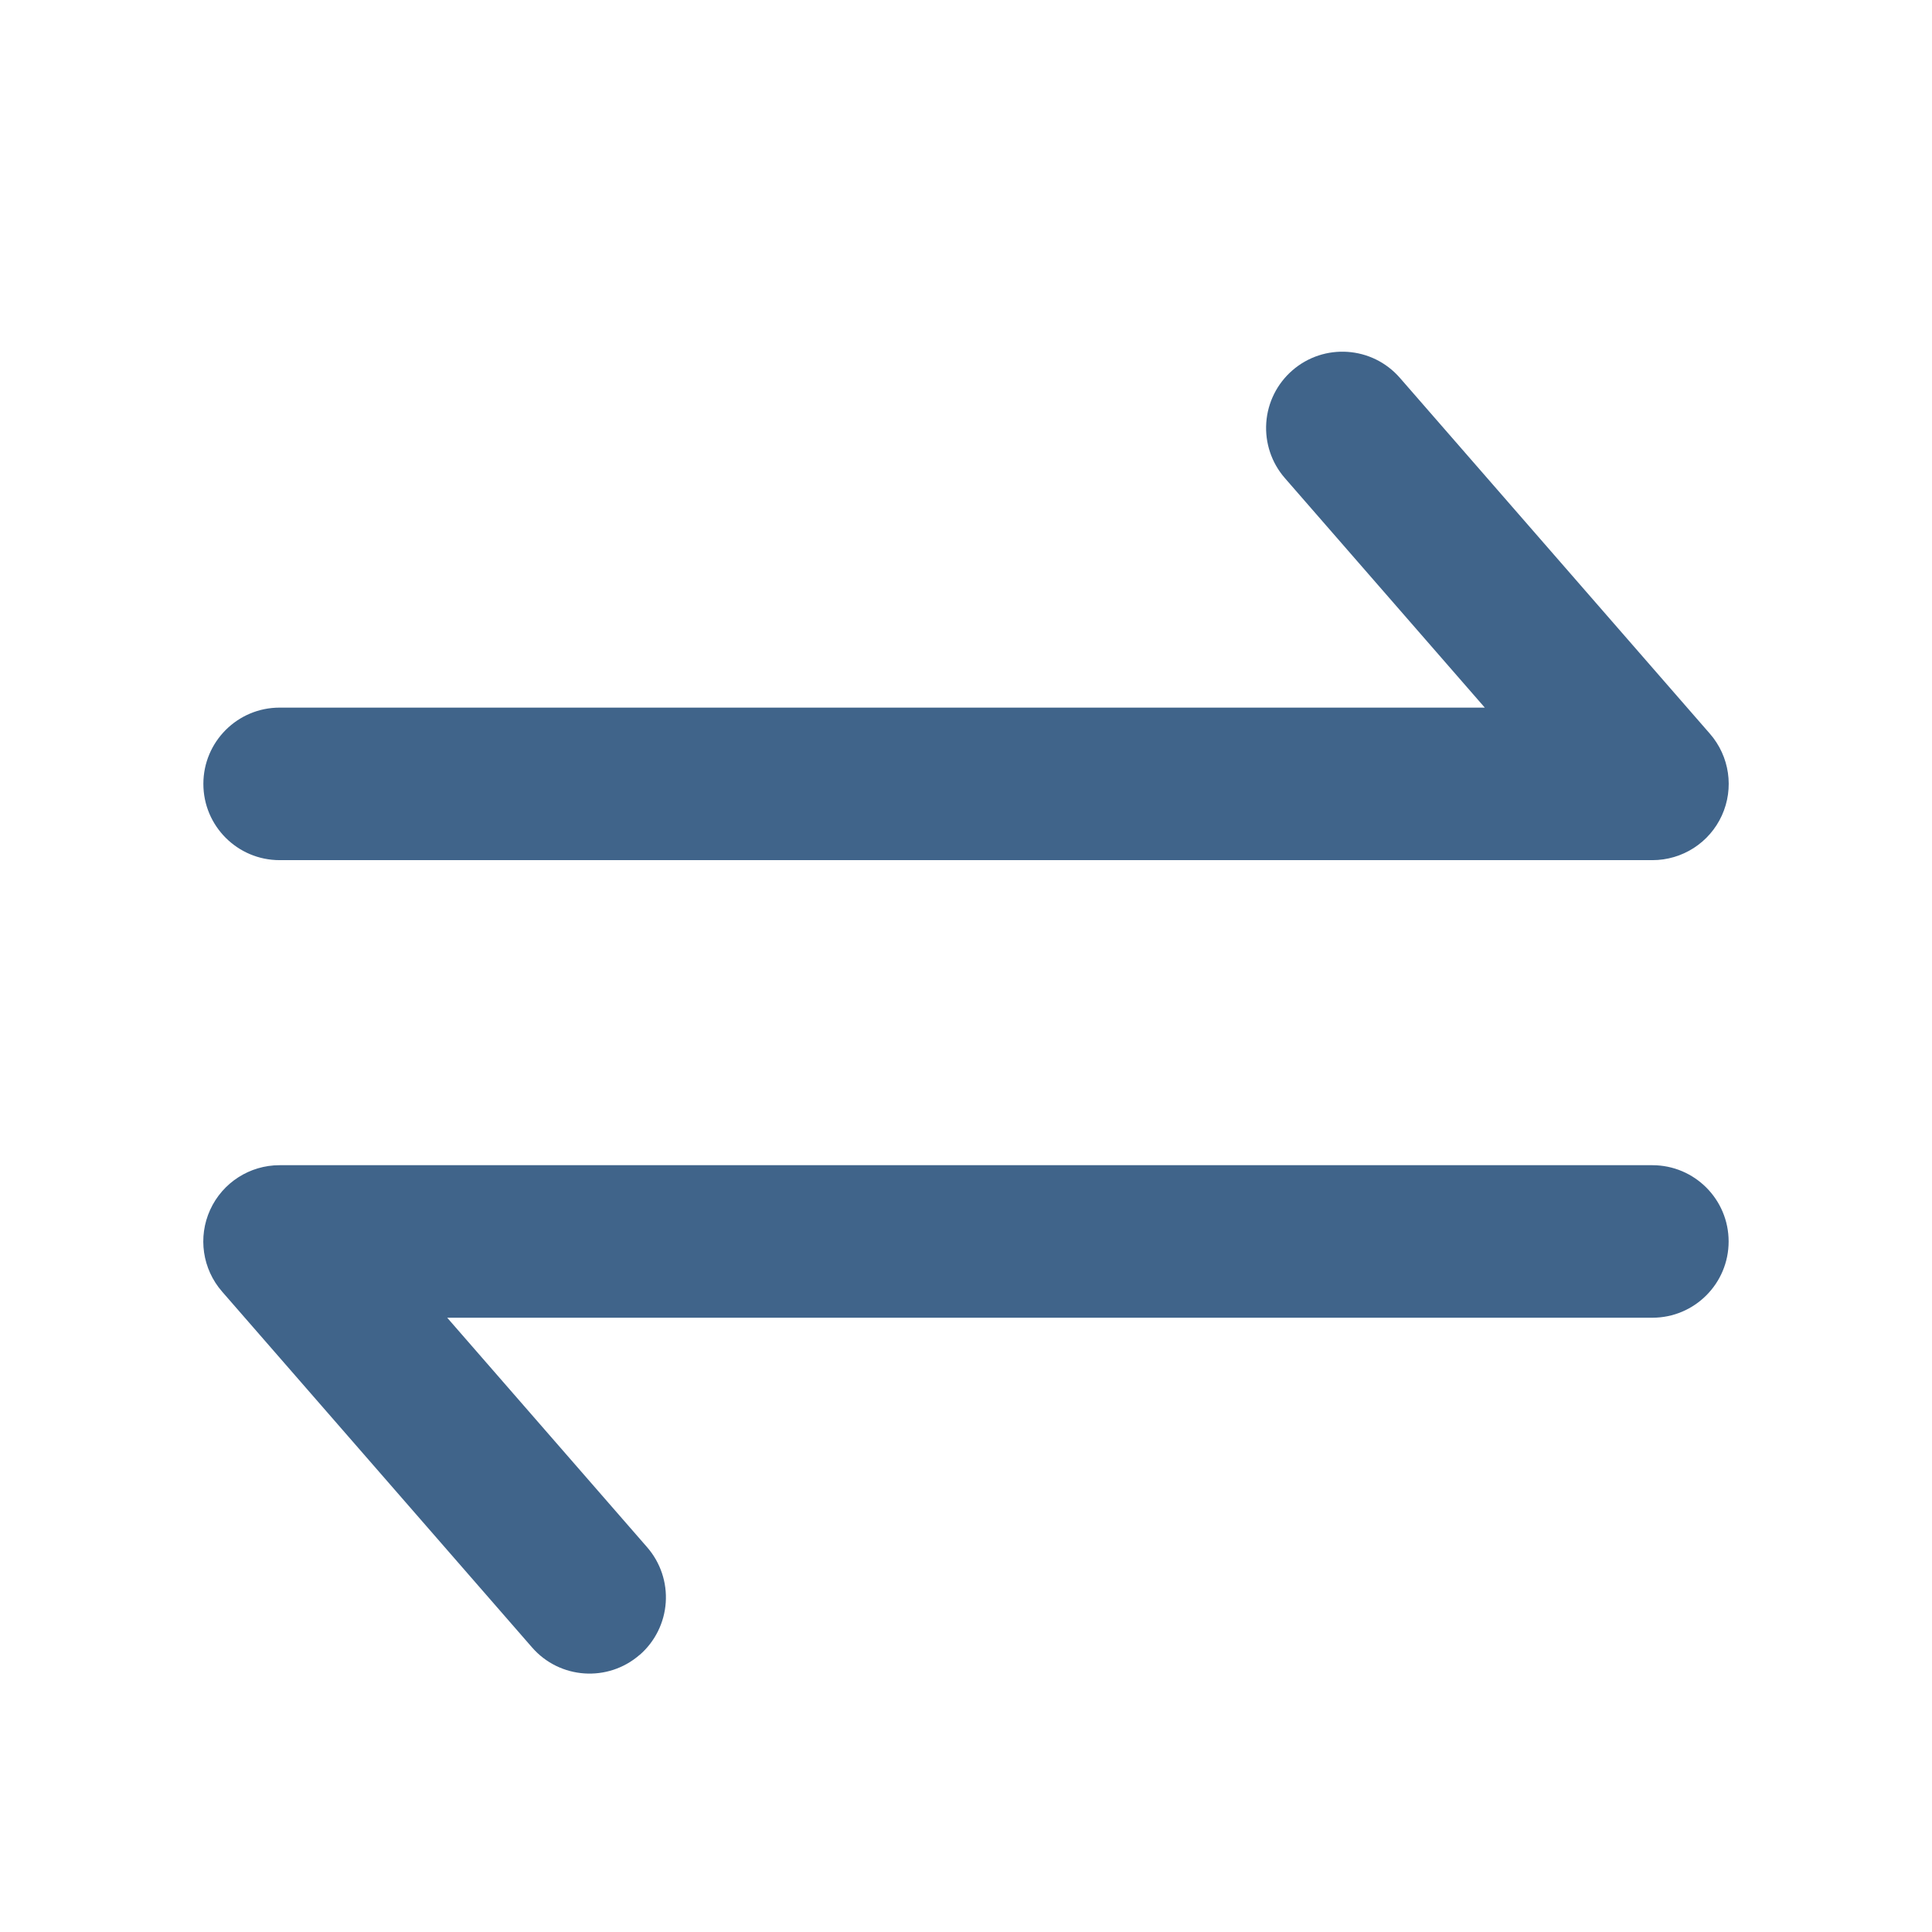
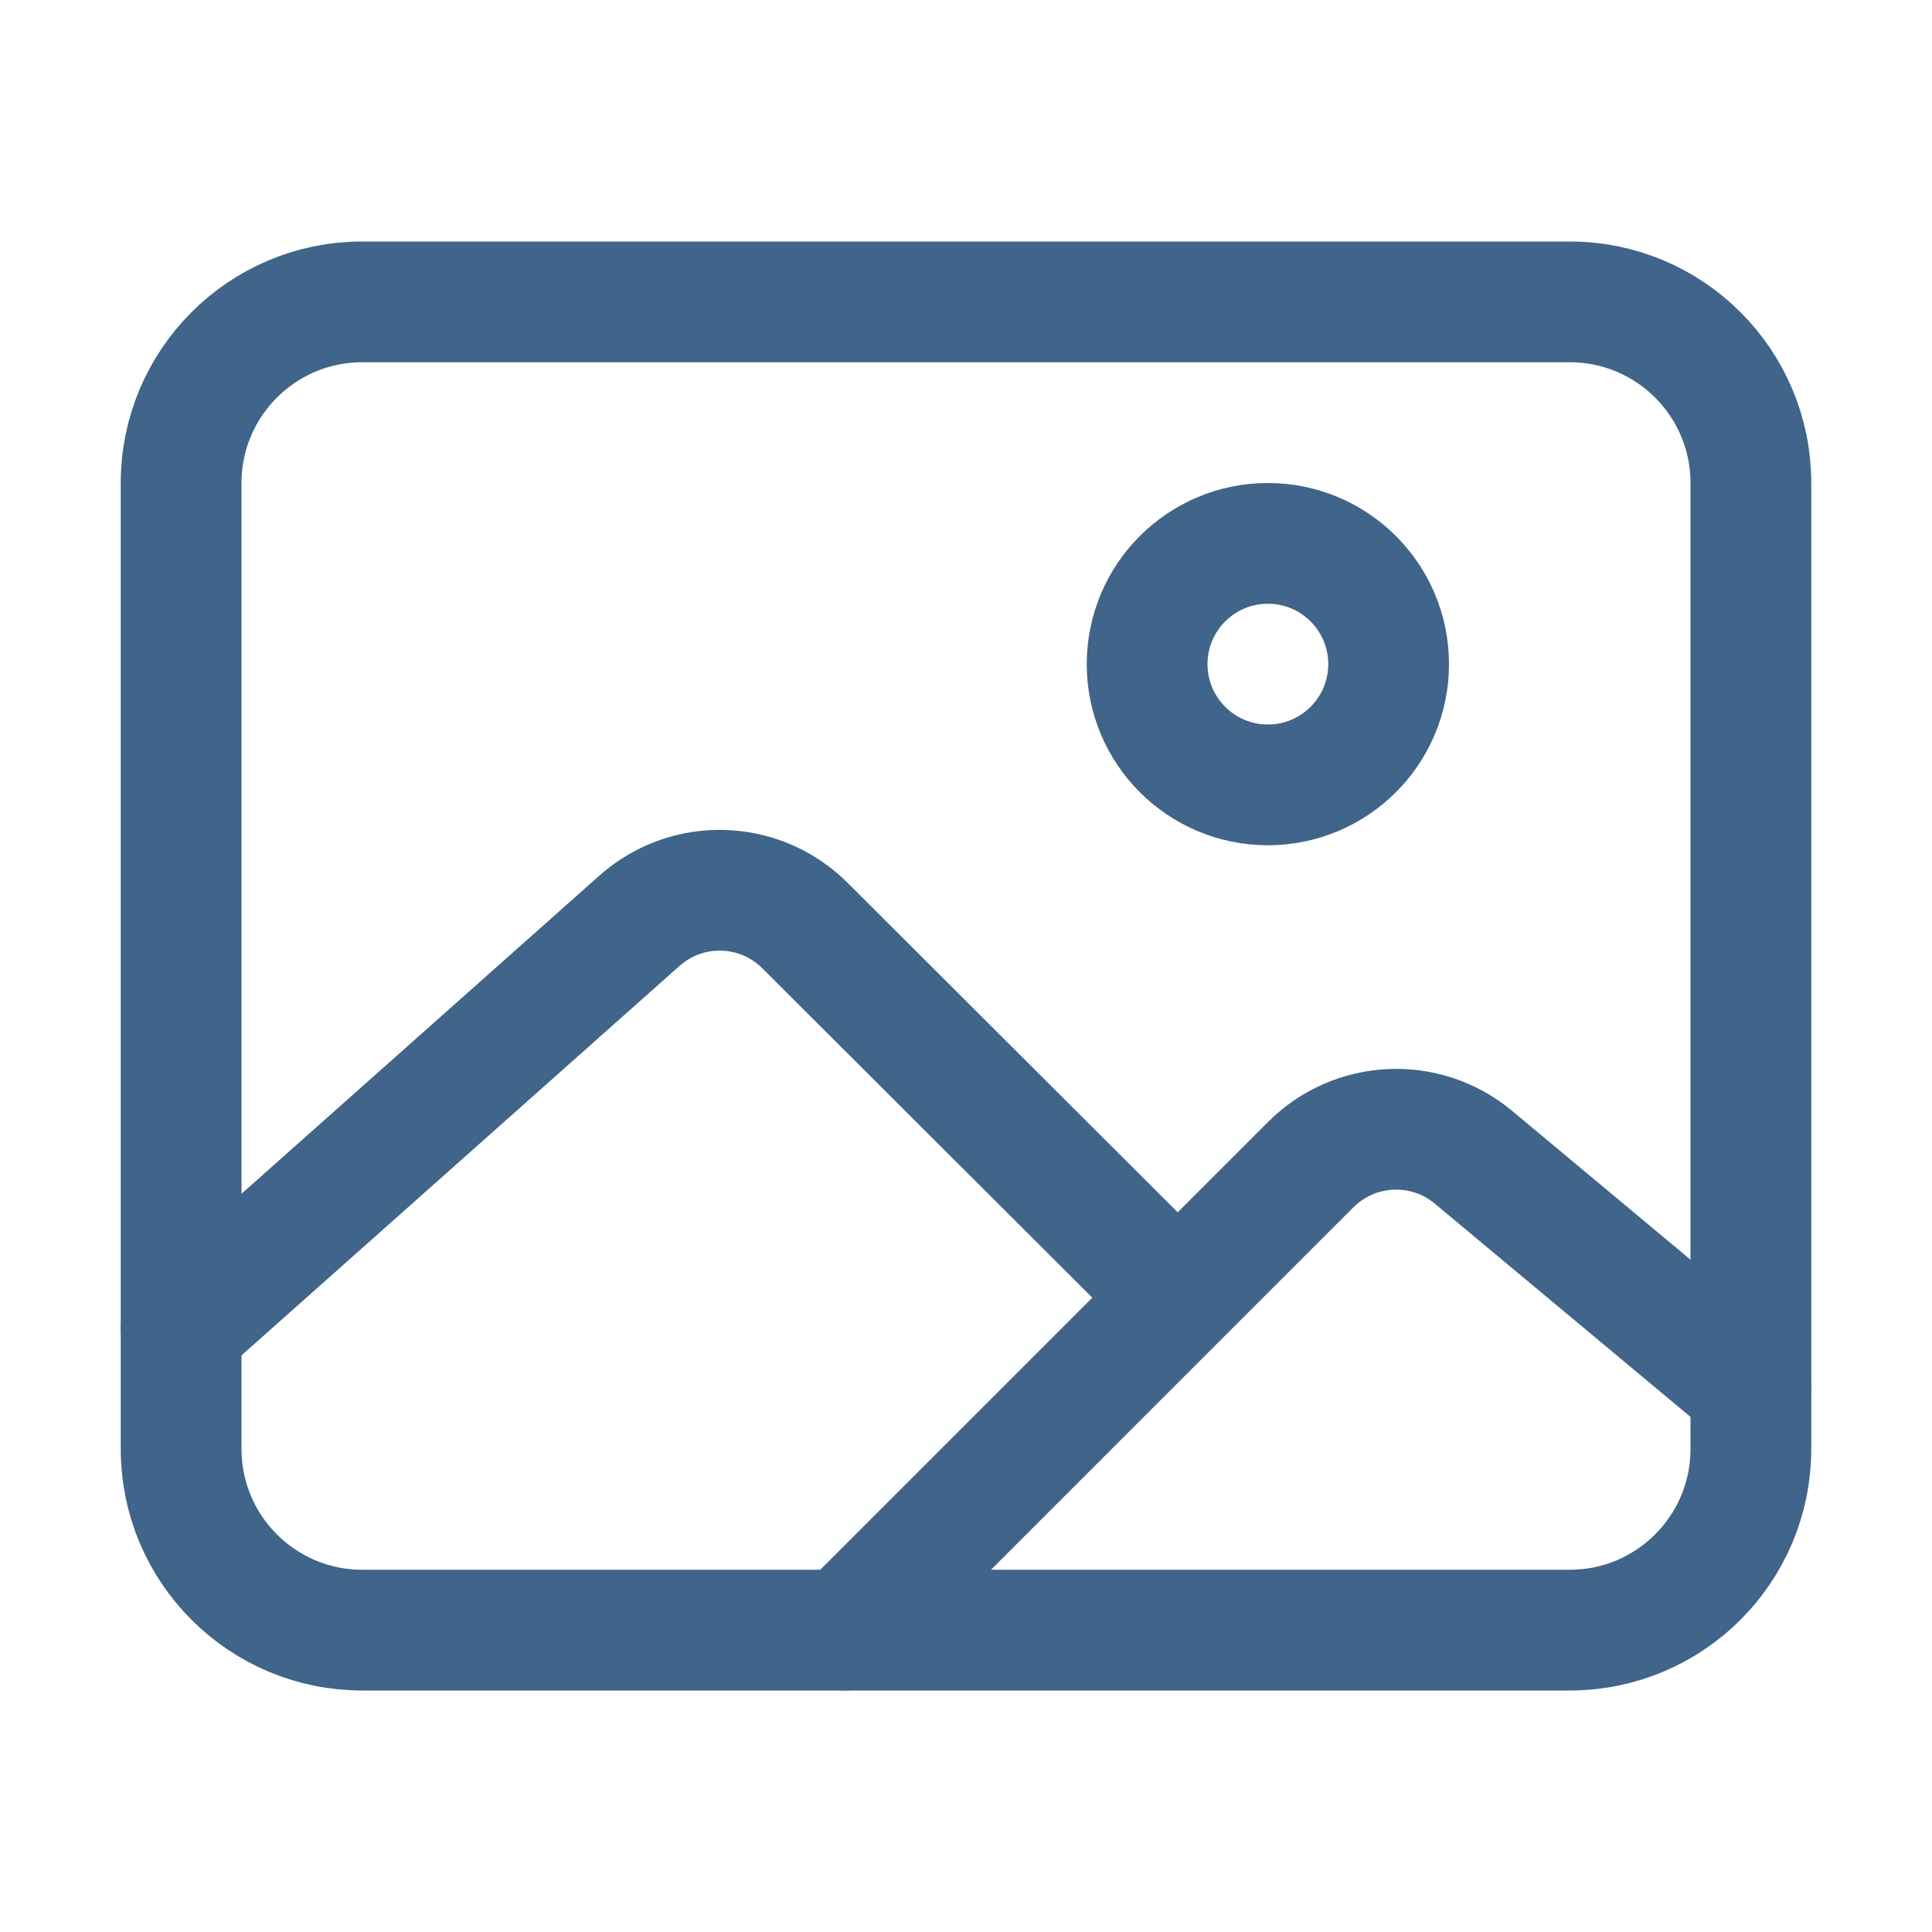
- <svg xmlns="http://www.w3.org/2000/svg" viewBox="0 0 1024 1024" width="200" height="200">
-   <path d="M684.948 196.339a40.421 40.421 0 0157.02 3.934l164.326 188.631a40.421 40.421 0 01-30.505 66.992H148.211a40.421 40.421 0 010-80.843h638.76l-105.957-121.64a40.421 40.421 0 013.934-57.074zM339.052 877.083a40.421 40.421 0 01-57.02-3.88L117.705 684.57a40.421 40.421 0 0130.505-66.991h727.578a40.421 40.421 0 010 80.842H237.03l105.957 121.64a40.421 40.421 0 01-3.934 57.075z" fill="#40648a" />
+ <svg xmlns="http://www.w3.org/2000/svg" class="ionicon" viewBox="0 0 512 512">
+   <rect x="48" y="80" width="416" height="352" rx="48" ry="48" fill="none" stroke="#40648a" stroke-linejoin="round" stroke-width="32" />
+   <circle cx="336" cy="176" r="32" fill="none" stroke="#40648a" stroke-miterlimit="10" stroke-width="32" />
+   <path d="M304 335.79l-90.66-90.49a32 32 0 00-43.87-1.3L48 352M224 432l123.34-123.34a32 32 0 0143.11-2L464 368" fill="none" stroke="#40648a" stroke-linecap="round" stroke-linejoin="round" stroke-width="32" />
</svg>
